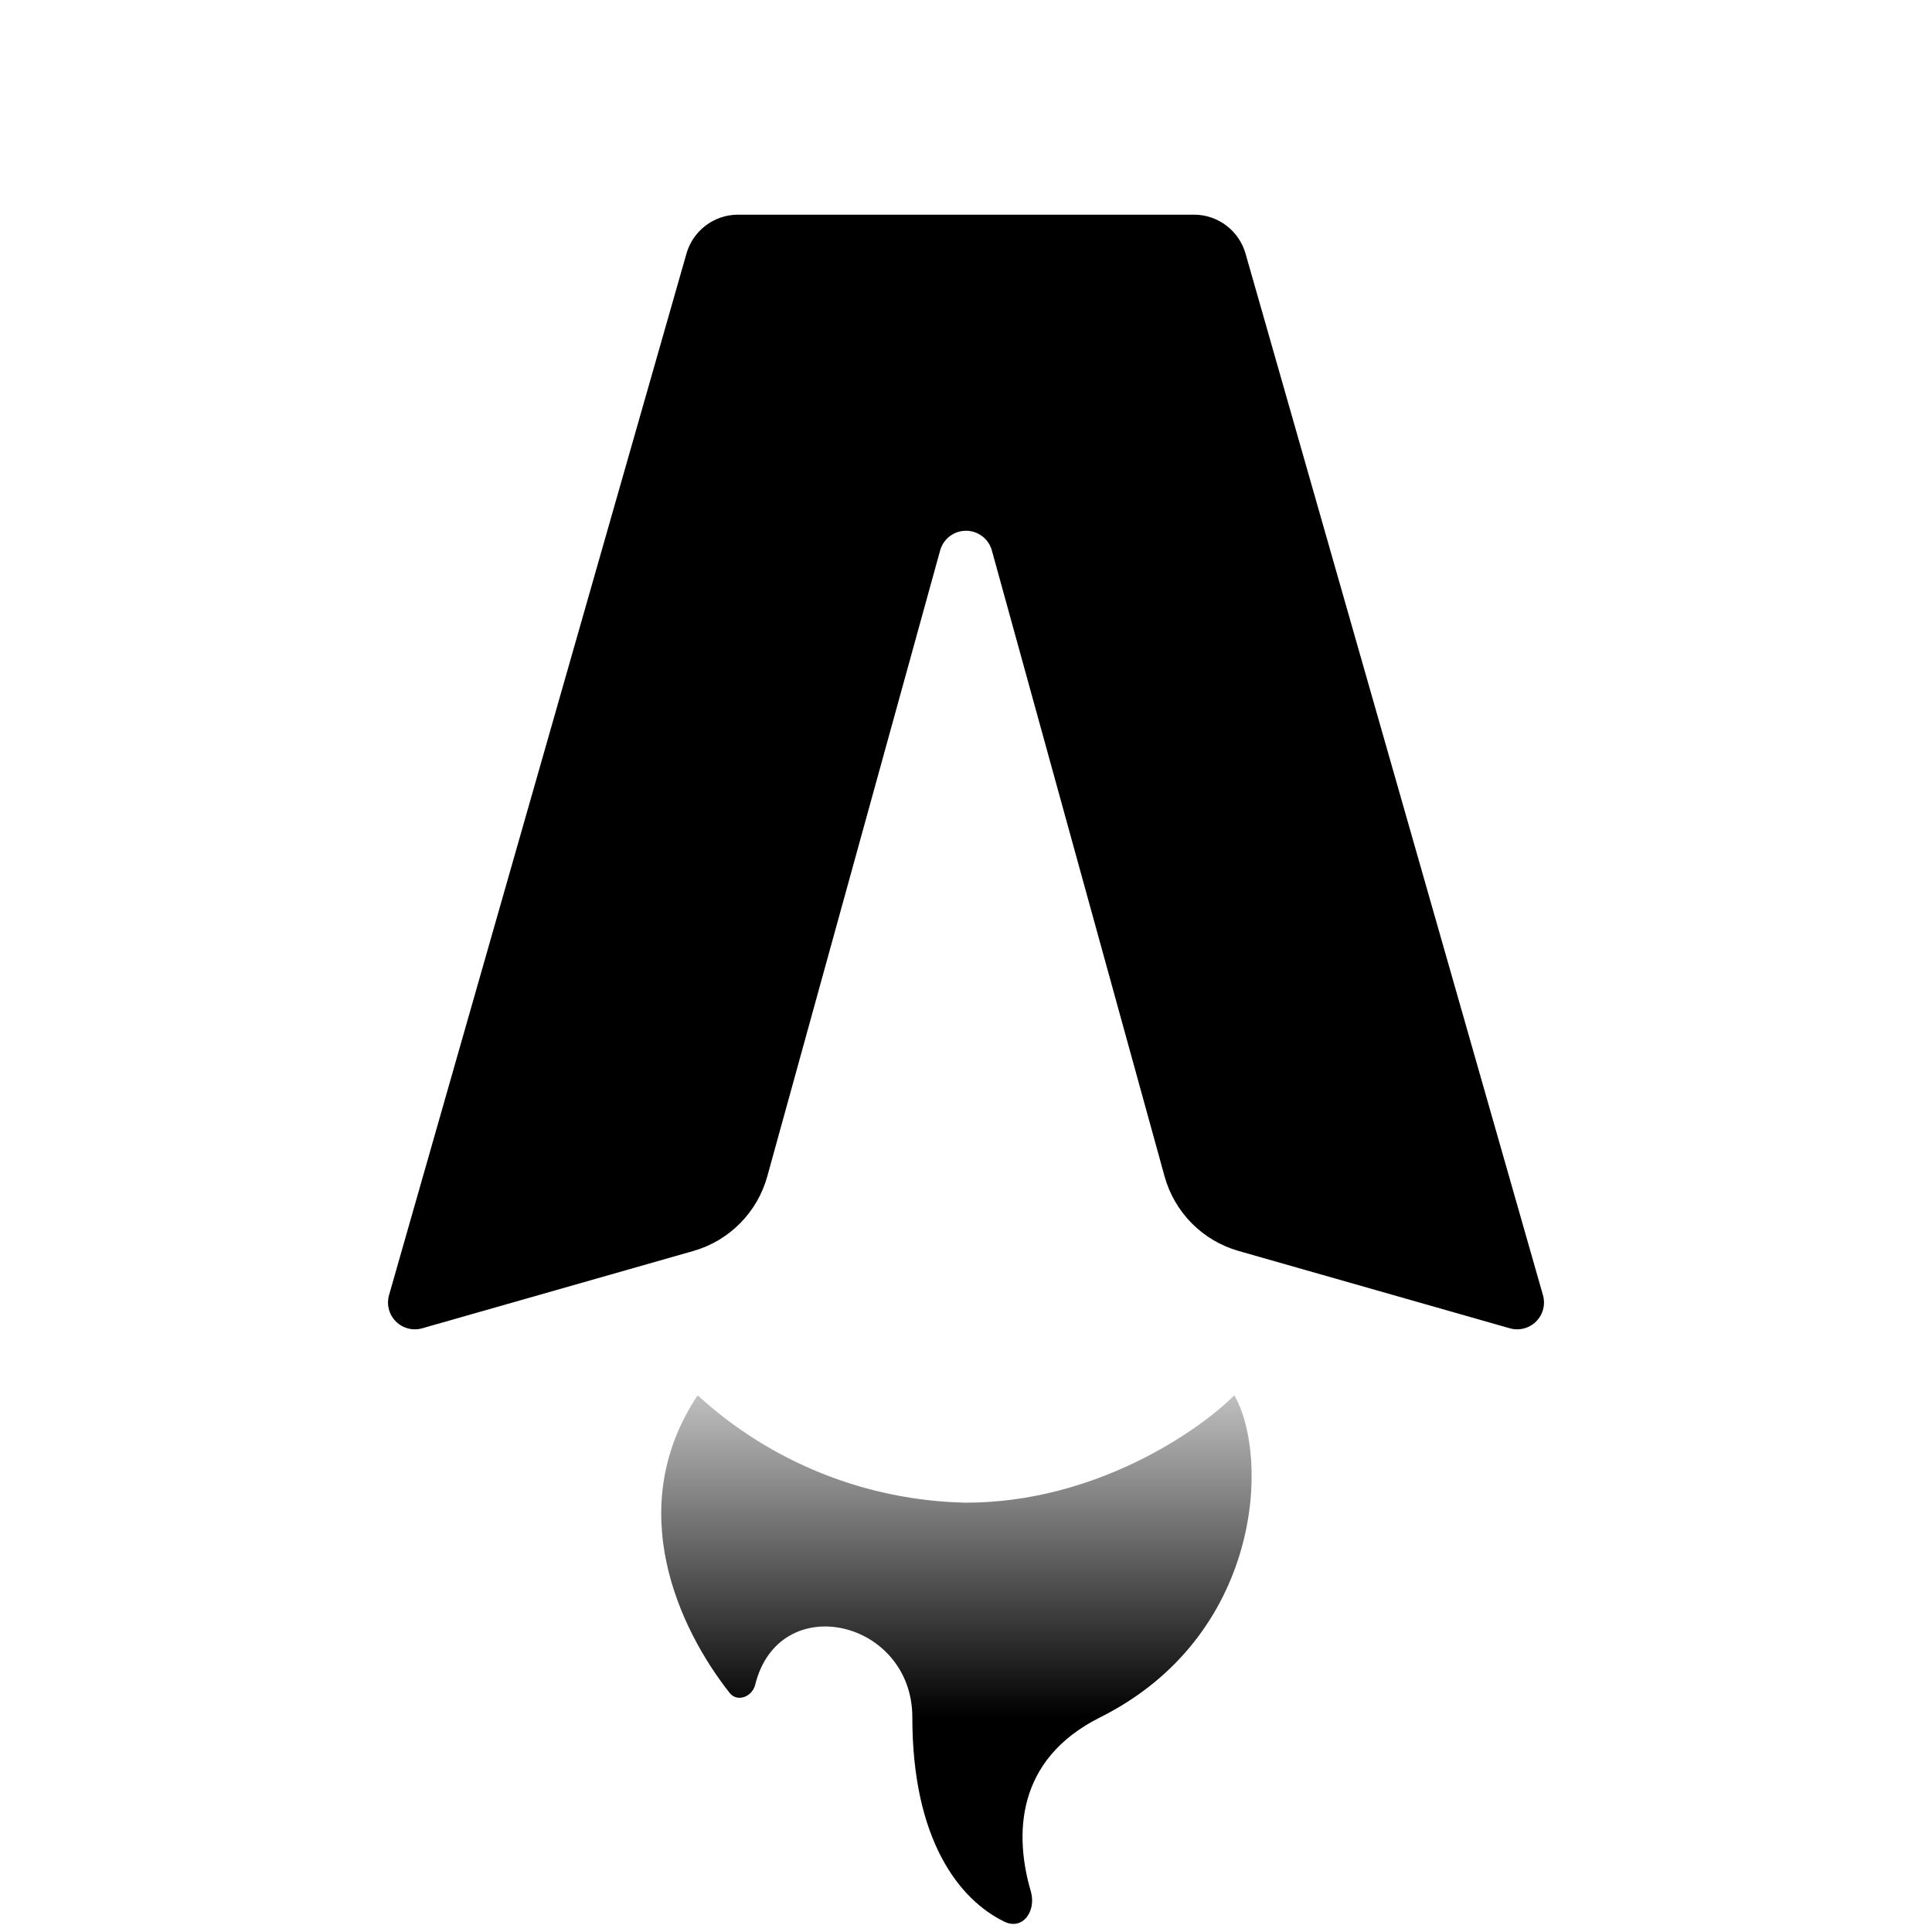
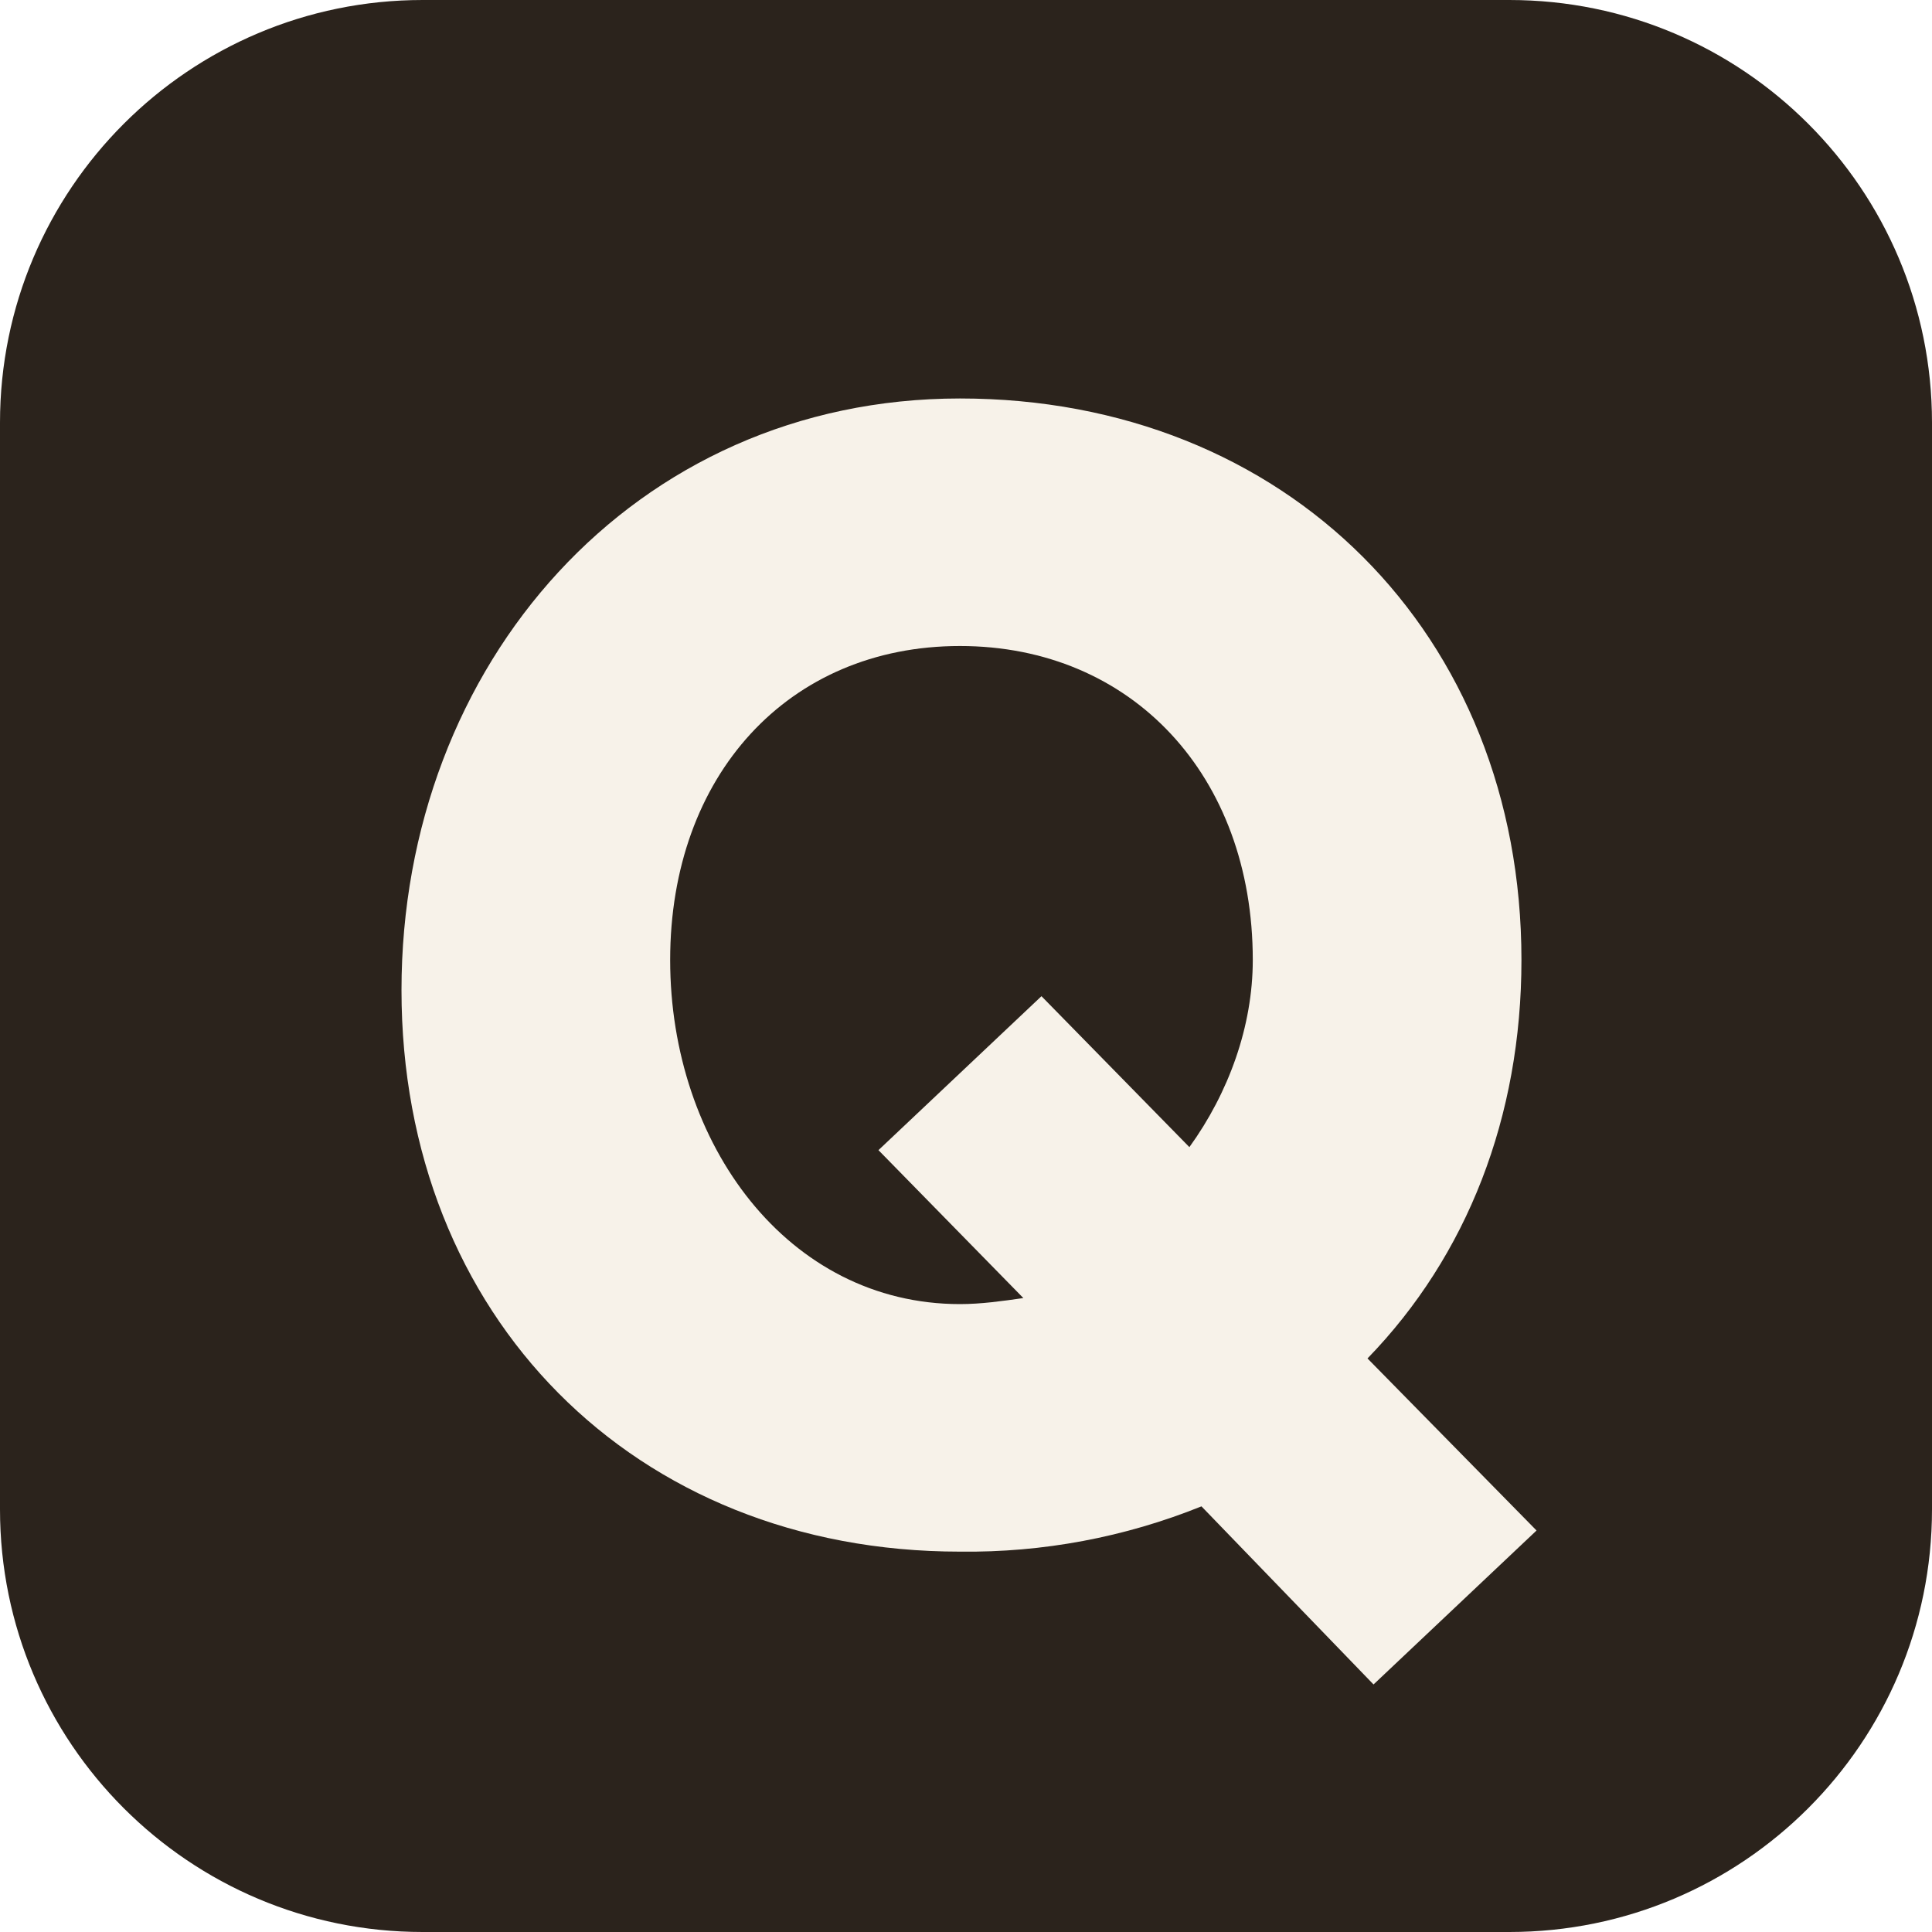
- <svg xmlns="http://www.w3.org/2000/svg" fill="none" viewBox="0 0 36 36">
-   <path fill="#000" d="M22.25 4h-8.5a1 1 0 0 0-.96.73l-5.54 19.4a.5.5 0 0 0 .62.62l5.05-1.44a2 2 0 0 0 1.38-1.4l3.22-11.66a.5.5 0 0 1 .96 0l3.22 11.67a2 2 0 0 0 1.38 1.39l5.05 1.44a.5.5 0 0 0 .62-.62l-5.54-19.4a1 1 0 0 0-.96-.73Z" />
-   <path fill="url(#gradient)" d="M18 28a7.63 7.63 0 0 1-5-2c-1.4 2.1-.35 4.35.6 5.55.14.17.41.07.47-.15.44-1.8 2.93-1.22 2.93.6 0 2.28.87 3.4 1.72 3.81.34.16.59-.2.49-.56-.31-1.05-.29-2.46 1.29-3.25 3-1.5 3.17-4.83 2.5-6-.67.67-2.6 2-5 2Z" />
-   <defs>
-     <linearGradient id="gradient" x1="16" x2="16" y1="32" y2="24" gradientUnits="userSpaceOnUse">
-       <stop stop-color="#000" />
-       <stop offset="1" stop-color="#000" stop-opacity="0" />
-     </linearGradient>
-   </defs>
-   <style>
-     @media (prefers-color-scheme:dark){:root{filter:invert(100%)}}
-   </style>
+ <svg xmlns="http://www.w3.org/2000/svg" viewBox="0 0 64 64">
+   <rect width="64" height="64" rx="14" fill="#2b231c" />
+   <path fill="#f7f2e9" d="M31.8 13.2c10.8 0 18.6 7.8 18.6 18.6 0 5.2-1.8 9.8-5.1 13.2l5.6 5.7-5.4 5.1-5.7-5.9a20.7 20.7 0 0 1-8 1.5c-10.8 0-18.5-7.8-18.5-18.6s7.7-19.6 18.5-19.6Zm0 8.2c-5.7 0-9.6 4.3-9.6 10.4s3.9 11.4 9.6 11.4c.7 0 1.4-.1 2.1-.2l-4.8-4.9 5.4-5.1 4.9 5c1.3-1.8 2.1-4 2.1-6.2 0-6.1-4-10.4-9.7-10.4Z" />
</svg>
